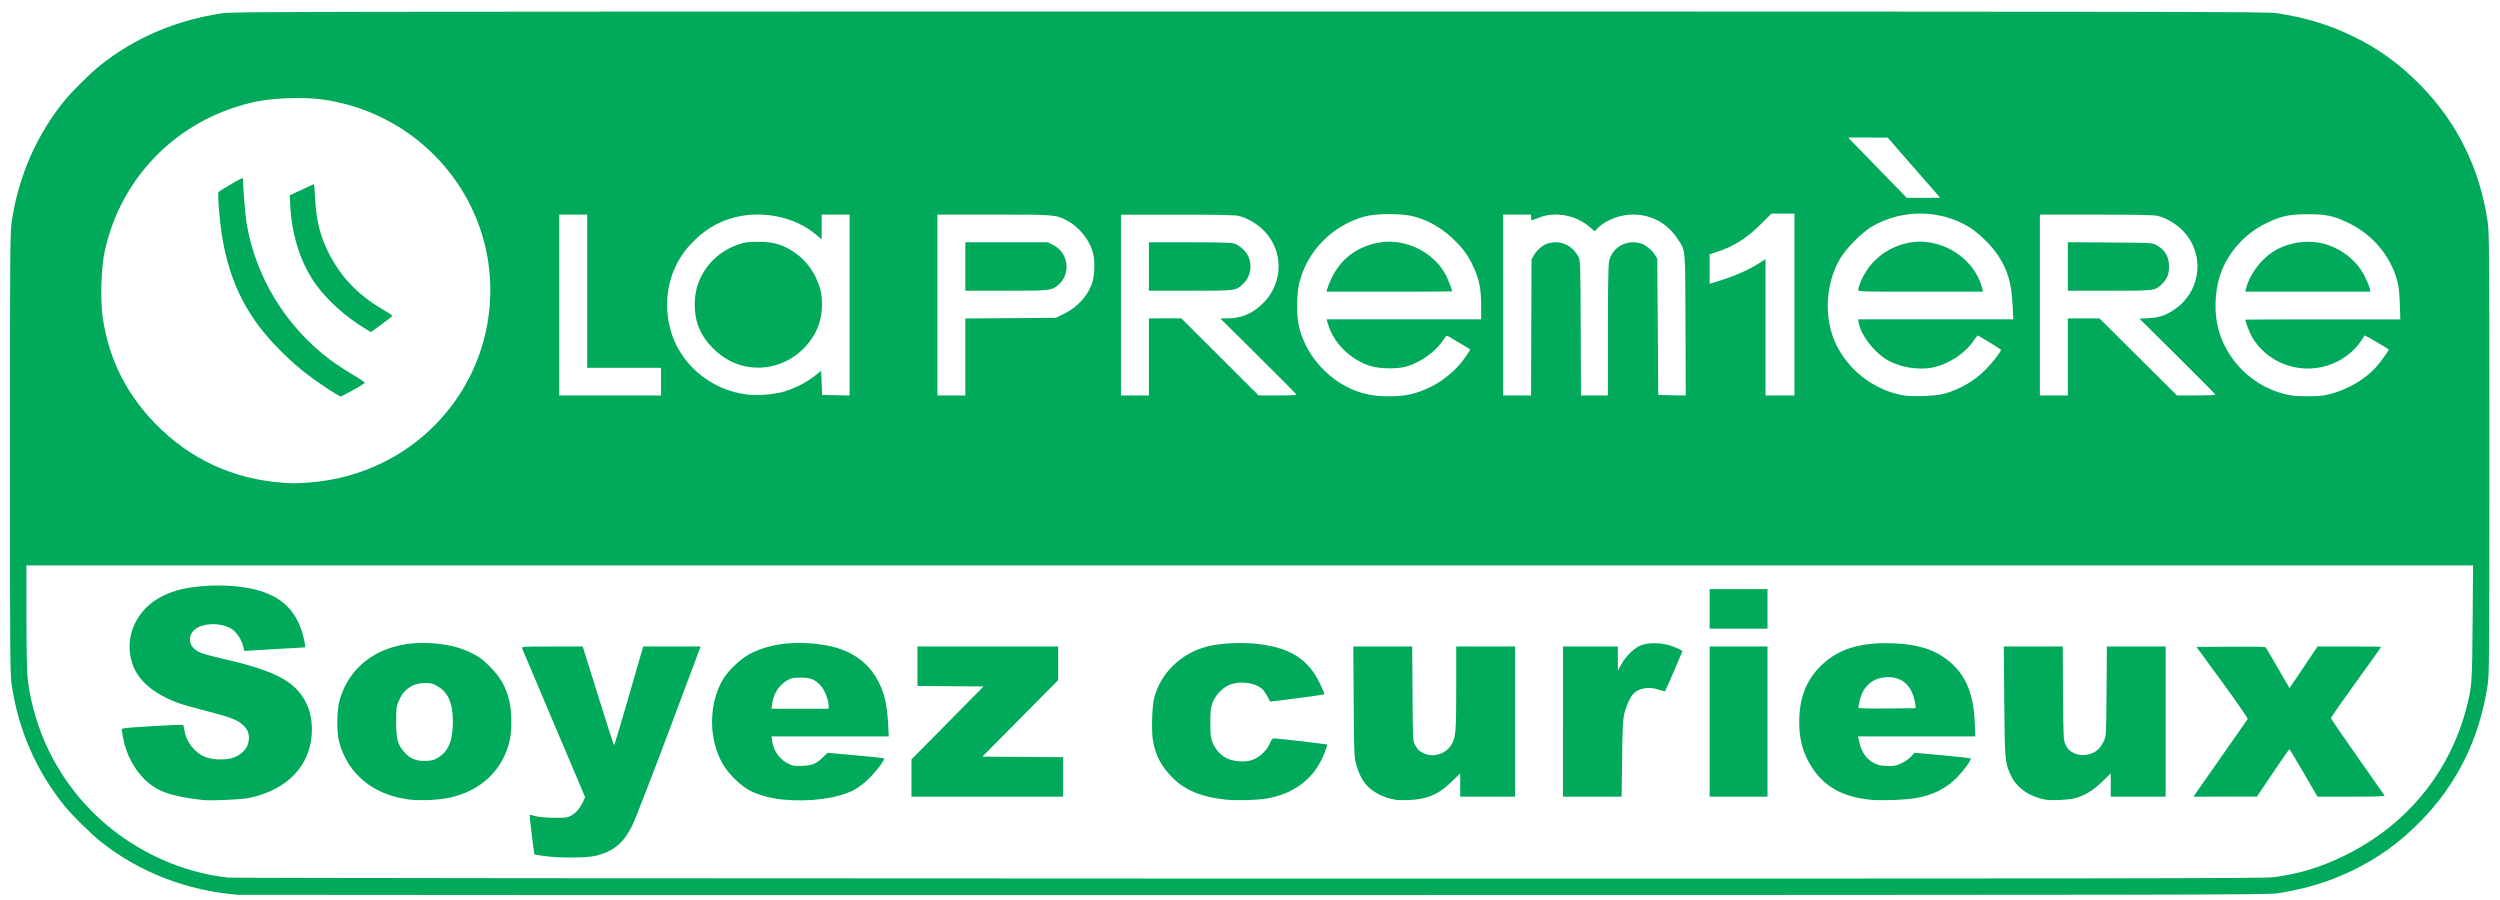
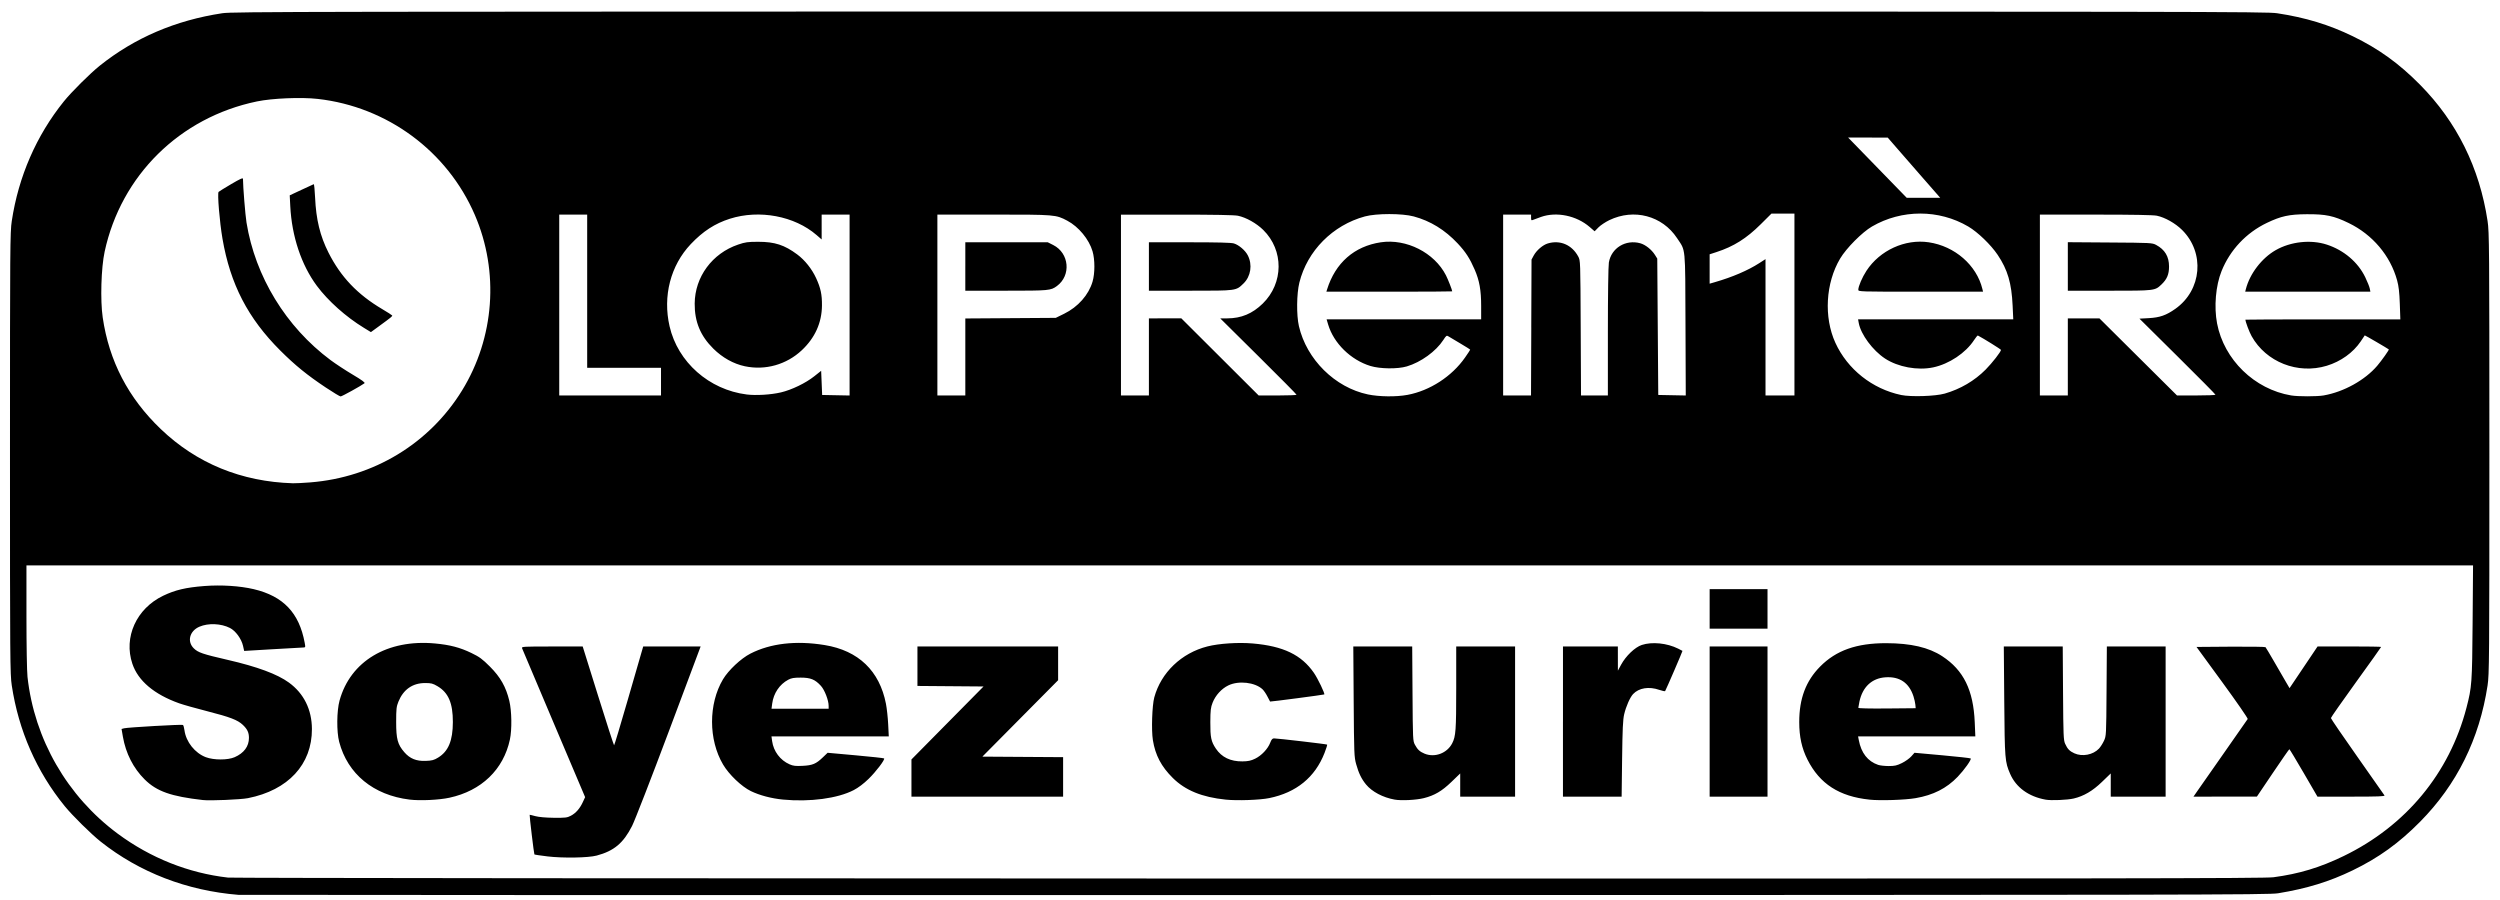
<svg xmlns="http://www.w3.org/2000/svg" width="541.907" height="194.945" id="svg2" version="1.1">
  <defs id="defs4" />
  <g id="layer1" transform="translate(-103.7857,-170.2908)">
-     <path d="m 155.477,364.261 c -11.186,-0.906 -21.431,-4.86 -29.846,-11.519 -2.088,-1.652 -6.147,-5.657 -7.828,-7.724 -6.086,-7.481 -9.994,-16.391 -11.465,-26.136 -0.365,-2.413 -0.388,-5.502 -0.388,-50.339 0,-44.837 0.024,-47.926 0.388,-50.339 1.452,-9.623 5.327,-18.529 11.278,-25.919 1.657,-2.058 5.701,-6.081 7.796,-7.756 7.555,-6.039 16.417,-9.834 26.55,-11.369 2.289,-0.346 15.44,-0.369 222.707,-0.369 207.267,0 220.418,0.023 222.707,0.369 6.148,0.931 11.222,2.472 16.383,4.975 5.651,2.741 10.036,5.902 14.616,10.538 7.967,8.064 12.885,17.993 14.625,29.531 0.365,2.413 0.388,5.502 0.388,50.339 0,44.989 -0.024,47.918 -0.391,50.339 -1.763,11.592 -6.651,21.462 -14.622,29.53 -4.58,4.636 -8.965,7.798 -14.616,10.538 -5.044,2.446 -9.898,3.939 -16.155,4.968 -2.092,0.345 -15.657,0.369 -221.746,0.39 -120.734,0.019 -219.906,-0.01 -220.382,-0.05 z m 441.089,-3.811 c 5.579,-0.742 10.099,-2.107 15.247,-4.604 13.473,-6.534 22.917,-17.942 26.611,-32.144 1.171,-4.504 1.231,-5.328 1.332,-18.476 l 0.095,-12.371 -265.166,0 -265.166,0 0,11.04 c 0,6.283 0.098,11.937 0.228,13.12 1.48,13.502 8.601,25.875 19.561,33.991 7.104,5.26 15.347,8.541 23.898,9.513 0.894,0.102 100.178,0.195 221.355,0.208 187.974,0.023 220.062,-0.023 222.004,-0.279 z m -374.143,-4.529 c -1.481,-0.175 -2.741,-0.366 -2.8,-0.423 -0.097,-0.097 -1.103,-8.507 -1.027,-8.59 0.024,-0.023 0.568,0.111 1.223,0.29 0.741,0.202 2.249,0.337 4.001,0.358 2.521,0.023 2.904,-0.019 3.704,-0.44 1.094,-0.579 1.938,-1.542 2.596,-2.958 l 0.499,-1.074 -6.765,-15.955 c -3.721,-8.775 -6.829,-16.124 -6.907,-16.33 -0.133,-0.352 0.265,-0.374 6.502,-0.373 l 6.644,9.8e-4 3.345,10.71 c 1.84,5.89 3.397,10.708 3.46,10.707 0.067,-0.001 1.376,-4.363 2.917,-9.693 1.541,-5.33 2.935,-10.149 3.098,-10.708 l 0.296,-1.017 6.223,0 6.223,0 -6.884,18.368 c -3.786,10.103 -7.374,19.339 -7.973,20.525 -1.877,3.718 -3.922,5.43 -7.678,6.429 -1.838,0.49 -7.288,0.579 -10.696,0.177 z m -74.624,-12.206 c -6.948,-0.789 -10.042,-1.882 -12.659,-4.476 -2.448,-2.426 -4.091,-5.651 -4.717,-9.261 l -0.289,-1.671 0.56,-0.15 c 0.764,-0.204 12.508,-0.874 12.747,-0.727 0.105,0.066 0.254,0.59 0.332,1.167 0.336,2.508 2.274,4.942 4.643,5.831 1.722,0.646 4.741,0.644 6.225,-0.004 2.028,-0.887 3.107,-2.343 3.107,-4.191 0,-1.155 -0.344,-1.885 -1.333,-2.823 -1.11,-1.053 -2.774,-1.691 -7.676,-2.943 -2.479,-0.634 -5.238,-1.412 -6.13,-1.731 -5.411,-1.933 -8.89,-4.875 -10.131,-8.565 -1.935,-5.754 0.872,-11.958 6.671,-14.743 2.61,-1.253 4.909,-1.796 8.933,-2.109 3.69,-0.286 7.706,-0.023 10.708,0.681 6.414,1.522 9.844,5.131 11.042,11.619 0.185,1.001 0.178,1.018 -0.379,1.03 -0.312,0.01 -3.306,0.177 -6.654,0.376 l -6.087,0.363 -0.249,-1.105 c -0.344,-1.52 -1.606,-3.248 -2.829,-3.871 -1.932,-0.984 -4.688,-1.1 -6.614,-0.278 -2.144,0.915 -2.741,3.215 -1.22,4.699 0.929,0.907 1.92,1.244 7.299,2.485 6.483,1.496 10.778,3.086 13.316,4.931 3.233,2.351 4.964,5.844 4.984,10.059 0.033,7.669 -5.146,13.27 -13.872,14.994 -1.558,0.307 -8.173,0.588 -9.726,0.411 z m 44.769,-0.102 c -7.837,-0.961 -13.432,-5.55 -15.262,-12.521 -0.578,-2.202 -0.536,-6.699 0.083,-8.953 2.344,-8.525 10.364,-13.322 20.682,-12.371 3.238,0.298 5.429,0.873 7.905,2.072 1.748,0.846 2.346,1.286 4.009,2.947 2.272,2.27 3.472,4.388 4.201,7.415 0.529,2.2 0.59,6.23 0.127,8.394 -1.394,6.514 -6.176,11.114 -13.112,12.613 -2.278,0.492 -6.354,0.683 -8.634,0.403 z m 6.181,-9.1 c 2.231,-1.36 3.193,-3.675 3.201,-7.705 0.01,-4.097 -0.964,-6.373 -3.317,-7.764 -1.034,-0.612 -1.368,-0.697 -2.703,-0.695 -2.722,0.003 -4.716,1.4 -5.788,4.051 -0.424,1.051 -0.483,1.583 -0.483,4.408 0,3.678 0.318,4.853 1.763,6.526 1.208,1.397 2.603,1.968 4.623,1.891 1.382,-0.05 1.806,-0.164 2.703,-0.711 z m 74.753,9.095 c -2.501,-0.24 -5.064,-0.916 -6.957,-1.837 -2.021,-0.983 -4.736,-3.577 -6.021,-5.752 -3.181,-5.385 -3.189,-13.133 -0.024,-18.47 1.17,-1.97 3.891,-4.526 5.932,-5.571 4.372,-2.24 9.901,-2.877 16.126,-1.859 7.302,1.194 11.882,5.587 13.269,12.726 0.195,1.002 0.413,3.002 0.483,4.445 l 0.13,2.624 -12.714,0 -12.714,0 0.14,1.018 c 0.305,2.219 1.753,4.148 3.78,5.036 0.788,0.345 1.302,0.406 2.823,0.329 2.166,-0.108 2.919,-0.423 4.4,-1.845 l 1.027,-0.986 6.058,0.546 c 3.332,0.3 6.114,0.602 6.184,0.671 0.246,0.244 -1.735,2.859 -3.37,4.449 -1.063,1.034 -2.217,1.905 -3.213,2.423 -3.471,1.807 -9.494,2.612 -15.343,2.053 z m 9.901,-20.312 c 0,-1.209 -0.865,-3.448 -1.674,-4.336 -1.27,-1.392 -2.237,-1.787 -4.381,-1.787 -1.47,0 -2.012,0.092 -2.703,0.461 -1.882,1.003 -3.176,2.924 -3.474,5.157 l -0.15,1.125 6.192,0 6.192,0 0,-0.62 z m 86.077,20.325 c -5.143,-0.527 -8.76,-2.007 -11.472,-4.694 -2.495,-2.472 -3.789,-4.926 -4.32,-8.195 -0.349,-2.146 -0.171,-7.53 0.305,-9.28 1.466,-5.377 5.891,-9.615 11.528,-11.043 2.522,-0.64 6.671,-0.909 9.814,-0.639 6.617,0.569 10.562,2.466 13.259,6.376 0.853,1.237 2.425,4.508 2.245,4.673 -0.087,0.082 -11.694,1.605 -11.747,1.543 -0.024,-0.023 -0.291,-0.535 -0.591,-1.124 -0.3,-0.589 -0.776,-1.283 -1.056,-1.543 -1.645,-1.519 -5.171,-1.916 -7.404,-0.834 -1.475,0.715 -2.774,2.14 -3.406,3.737 -0.41,1.035 -0.481,1.643 -0.494,4.209 -0.019,3.331 0.166,4.208 1.196,5.749 1.259,1.883 3.176,2.805 5.767,2.776 1.239,-0.019 1.821,-0.139 2.75,-0.588 1.379,-0.668 2.751,-2.12 3.266,-3.456 0.273,-0.709 0.48,-0.946 0.822,-0.944 0.821,0.004 11.413,1.245 11.517,1.348 0.058,0.058 -0.198,0.873 -0.566,1.816 -2.053,5.272 -6.103,8.578 -11.981,9.781 -2.038,0.417 -6.929,0.589 -9.435,0.331 z m 36.625,-0.004 c -2.552,-0.455 -4.929,-1.71 -6.218,-3.284 -0.987,-1.206 -1.584,-2.435 -2.13,-4.385 -0.438,-1.566 -0.463,-2.205 -0.543,-13.585 l -0.083,-11.942 6.384,0 6.385,0 0.067,10.228 c 0.067,9.984 0.075,10.249 0.529,11.085 0.569,1.052 1.046,1.493 2.078,1.92 2.214,0.916 4.882,-0.082 5.994,-2.241 0.778,-1.51 0.872,-2.808 0.872,-12.006 l 0,-8.986 6.38,0 6.38,0 0,16.28 0,16.28 -5.948,0 -5.948,0 2.4e-4,-2.517 10e-5,-2.517 -1.912,1.844 c -2.054,1.981 -3.652,2.92 -5.968,3.505 -1.634,0.413 -4.877,0.579 -6.32,0.321 z m 102.919,0.004 c -6.559,-0.683 -10.789,-3.413 -13.444,-8.675 -1.235,-2.448 -1.788,-4.966 -1.788,-8.14 0,-5.092 1.433,-8.896 4.528,-12.028 3.473,-3.515 7.894,-5.079 14.333,-5.07 5.333,0.01 9.211,0.911 12.141,2.829 4.623,3.026 6.747,7.347 7.042,14.322 l 0.129,3.053 -12.708,0 -12.708,0 0.152,0.804 c 0.529,2.796 1.941,4.602 4.2,5.372 0.404,0.138 1.435,0.252 2.29,0.252 1.301,0 1.771,-0.107 2.874,-0.653 0.726,-0.358 1.632,-1.006 2.015,-1.438 l 0.696,-0.785 6.019,0.544 c 3.311,0.299 6.084,0.607 6.162,0.686 0.223,0.221 -1.371,2.467 -2.825,3.982 -2.398,2.498 -5.287,3.963 -9.12,4.625 -2.29,0.396 -7.639,0.569 -9.991,0.324 z m 9.944,-20.564 c -0.033,-0.412 -0.221,-1.232 -0.411,-1.821 -0.957,-2.955 -3.013,-4.347 -6.097,-4.129 -2.931,0.207 -4.937,2.088 -5.618,5.264 -0.133,0.624 -0.243,1.228 -0.243,1.342 0,0.13 2.323,0.185 6.218,0.15 l 6.218,-0.058 -0.067,-0.75 z m 28.238,20.571 c -3.693,-0.667 -6.422,-2.651 -7.698,-5.599 -1.129,-2.607 -1.171,-3.136 -1.275,-15.775 l -0.097,-11.835 6.387,0 6.387,0 0.067,10.121 c 0.058,9.176 0.102,10.201 0.453,10.97 0.519,1.14 0.963,1.6 1.992,2.068 1.728,0.785 4.055,0.343 5.341,-1.016 0.321,-0.34 0.807,-1.098 1.081,-1.687 0.493,-1.061 0.499,-1.164 0.562,-10.764 l 0.067,-9.693 6.37,0 6.37,0 0,16.28 0,16.28 -5.948,0 -5.948,0 1.4e-4,-2.517 9e-5,-2.517 -1.923,1.855 c -2.007,1.936 -3.928,3.063 -6.092,3.574 -1.39,0.329 -4.877,0.473 -6.094,0.254 z m -245.851,-4.684 0,-4.034 7.812,-7.908 7.812,-7.908 -7.163,-0.058 -7.163,-0.058 0,-4.281 0,-4.281 15.247,0 15.247,0 0,3.66 0,3.66 -8.21,8.282 -8.209,8.282 8.75,0.058 8.75,0.058 0,4.282 0,4.282 -16.437,0 -16.437,0 0,-4.034 z m 141.226,-12.246 0,-16.28 5.948,0 5.947,0 0.004,2.624 0.004,2.624 0.693,-1.285 c 1.025,-1.901 3.013,-3.8 4.486,-4.287 2.227,-0.736 5.471,-0.407 7.888,0.799 0.479,0.24 0.899,0.459 0.932,0.486 0.05,0.05 -3.522,8.333 -3.758,8.712 -0.05,0.082 -0.623,-0.042 -1.273,-0.265 -2.228,-0.775 -4.412,-0.425 -5.668,0.907 -0.668,0.71 -1.535,2.673 -1.94,4.393 -0.271,1.154 -0.365,3.202 -0.446,9.658 l -0.103,8.194 -6.359,0 -6.359,0 0,-16.28 z m 31.792,0 0,-16.28 6.272,0 6.272,0 0,16.28 0,16.28 -6.272,0 -6.272,0 0,-16.28 z m 105.575,15.262 c 0.387,-0.56 3,-4.295 5.808,-8.301 2.808,-4.006 5.169,-7.389 5.247,-7.517 0.075,-0.129 -2.387,-3.695 -5.477,-7.926 l -5.618,-7.692 7.397,-0.058 c 4.068,-0.023 7.469,0.019 7.557,0.107 0.087,0.09 0.91,1.465 1.827,3.055 0.917,1.59 2.054,3.552 2.526,4.36 l 0.859,1.468 3.039,-4.521 3.039,-4.521 6.887,0 c 3.788,0 6.887,0.05 6.887,0.107 0,0.058 -2.449,3.496 -5.443,7.637 -2.994,4.142 -5.443,7.644 -5.443,7.782 0,0.139 2.576,3.907 5.725,8.375 3.149,4.468 5.798,8.243 5.888,8.391 0.129,0.212 -1.363,0.268 -7.182,0.268 l -7.346,0 -2.987,-5.141 c -1.643,-2.828 -3.039,-5.141 -3.102,-5.14 -0.067,3.3e-4 -1.672,2.31 -3.575,5.132 l -3.46,5.132 -6.877,0.01 -6.877,0.01 0.702,-1.017 z m -105.575,-39.682 0,-4.284 6.272,0 6.272,0 0,4.284 0,4.284 -6.272,0 -6.272,0 0,-4.284 z M 171.071,274.853 c 13.696,-1.09 25.786,-8.416 32.865,-19.914 7.046,-11.445 8.09,-25.739 2.778,-38.056 -5.963,-13.827 -18.979,-23.444 -34.04,-25.15 -3.591,-0.407 -9.854,-0.147 -13.196,0.546 -16.715,3.469 -29.441,16.022 -33.011,32.564 -0.756,3.505 -0.962,10.518 -0.419,14.245 1.381,9.468 5.539,17.464 12.585,24.206 7.772,7.436 17.479,11.417 28.652,11.752 0.548,0.019 2.251,-0.074 3.785,-0.191 z m 3.361,-20.543 c -4.098,-2.735 -6.66,-4.816 -9.876,-8.023 -7.034,-7.013 -10.85,-14.393 -12.547,-24.264 -0.622,-3.616 -1.136,-9.842 -0.839,-10.137 0.113,-0.111 1.346,-0.874 2.742,-1.695 1.933,-1.137 2.538,-1.407 2.54,-1.132 0.01,1.737 0.502,7.837 0.765,9.463 1.889,11.709 8.558,22.629 18.212,29.817 1.1,0.819 3.267,2.241 4.816,3.159 2.028,1.203 2.738,1.727 2.541,1.874 -0.776,0.581 -4.889,2.852 -5.164,2.852 -0.175,0 -1.61,-0.862 -3.188,-1.915 z m 8.217,-12.969 c -3.894,-2.378 -7.746,-5.819 -10.183,-9.097 -3.352,-4.509 -5.426,-10.716 -5.758,-17.235 l -0.121,-2.376 2.519,-1.178 c 1.386,-0.648 2.593,-1.205 2.684,-1.238 0.091,-0.033 0.224,1.268 0.296,2.892 0.212,4.768 1.081,8.335 2.908,11.949 2.669,5.278 6.275,9.064 11.671,12.253 1.111,0.657 2.066,1.267 2.121,1.355 0.103,0.165 -0.118,0.345 -2.951,2.411 l -1.65,1.203 -1.537,-0.938 z m 226.222,14.546 c 4.86,-0.908 9.618,-3.995 12.481,-8.097 0.612,-0.878 1.114,-1.641 1.114,-1.696 0,-0.058 -0.949,-0.657 -2.109,-1.34 -1.16,-0.682 -2.315,-1.372 -2.568,-1.533 -0.429,-0.274 -0.505,-0.222 -1.15,0.773 -1.587,2.45 -4.859,4.817 -7.907,5.721 -2.003,0.594 -5.798,0.549 -7.894,-0.095 -4.261,-1.307 -7.96,-4.934 -9.159,-8.981 l -0.333,-1.124 16.749,0 16.75,0 0,-2.901 c 0,-3.414 -0.37,-5.492 -1.403,-7.878 -1.054,-2.435 -1.973,-3.851 -3.675,-5.666 -2.772,-2.954 -5.918,-4.89 -9.532,-5.864 -2.516,-0.678 -8.094,-0.68 -10.586,-0.003 -6.987,1.896 -12.5,7.461 -14.209,14.342 -0.597,2.405 -0.647,7.057 -0.101,9.432 1.662,7.225 7.825,13.322 14.973,14.813 2.435,0.508 6.129,0.55 8.558,0.096 z m -17.427,-22.85 c 1.798,-5.766 5.896,-9.364 11.648,-10.226 5.539,-0.83 11.608,2.245 14.121,7.156 0.455,0.89 1.36,3.204 1.36,3.479 0,0.042 -6.138,0.074 -13.64,0.074 l -13.64,0 0.151,-0.482 z m 133.86,22.578 c 3.417,-0.981 6.492,-2.784 8.901,-5.217 1.425,-1.439 3.318,-3.871 3.318,-4.263 0,-0.123 -3.805,-2.491 -5.006,-3.117 -0.075,-0.042 -0.449,0.403 -0.825,0.985 -1.808,2.791 -5.407,5.193 -8.875,5.924 -3.375,0.711 -7.613,-0.074 -10.428,-1.919 -2.666,-1.752 -5.24,-5.229 -5.693,-7.689 l -0.148,-0.804 16.819,0 16.819,0 -0.137,-2.957 c -0.226,-4.903 -1.076,-7.797 -3.239,-11.017 -1.477,-2.199 -4.316,-4.936 -6.378,-6.149 -6.365,-3.746 -14.435,-3.746 -20.871,-0.002 -2.134,1.241 -5.56,4.692 -6.904,6.952 -3.149,5.295 -3.566,12.715 -1.027,18.262 2.626,5.737 7.996,9.994 14.264,11.311 2.087,0.438 7.427,0.267 9.408,-0.303 z m -18.708,-22.516 c 0,-0.729 0.846,-2.697 1.765,-4.106 2.897,-4.439 8.369,-6.946 13.499,-6.184 5.653,0.839 10.376,4.949 11.634,10.122 l 0.143,0.589 -13.521,0 c -13.291,0 -13.521,-0.01 -13.521,-0.42 z m 100.906,22.901 c 4.33,-0.76 8.925,-3.312 11.587,-6.436 0.952,-1.117 2.602,-3.446 2.504,-3.533 -0.211,-0.187 -5.19,-3.092 -5.215,-3.044 -0.019,0.033 -0.409,0.621 -0.87,1.301 -1.656,2.448 -4.328,4.365 -7.372,5.288 -6.281,1.906 -13.146,-0.8 -16.284,-6.419 -0.512,-0.917 -1.342,-3.127 -1.342,-3.573 0,-0.033 7.555,-0.066 16.79,-0.066 l 16.79,0 -0.115,-3.374 c -0.087,-2.516 -0.236,-3.809 -0.586,-5.088 -1.471,-5.355 -5.32,-9.909 -10.494,-12.419 -3.243,-1.573 -4.979,-1.938 -9.083,-1.911 -3.823,0.023 -5.581,0.407 -8.651,1.878 -4.48,2.146 -7.975,5.86 -9.82,10.435 -1.274,3.16 -1.668,7.749 -0.976,11.366 1.503,7.85 8.115,14.275 16.057,15.602 1.514,0.253 5.623,0.25 7.08,-0.004 z m -16.901,-23.025 c 0.846,-3.338 3.438,-6.728 6.471,-8.461 3.246,-1.855 7.606,-2.331 11.064,-1.207 3.704,1.204 6.764,3.798 8.345,7.075 0.463,0.96 0.904,2.058 0.98,2.441 l 0.137,0.696 -13.568,0 -13.568,0 0.137,-0.545 z m -343.533,20.037 0,-2.999 -8.002,0 -8.002,0 0,-16.601 0,-16.601 -3.028,0 -3.028,0 0,19.6 0,19.6 11.03,0 11.03,0 0,-2.999 z m 25.971,2.342 c 2.353,-0.554 5.389,-2.021 7.26,-3.508 l 1.482,-1.177 0.108,2.618 0.108,2.618 2.974,0.058 2.974,0.058 0,-19.606 0,-19.606 -3.028,0 -3.028,0 0,2.694 0,2.694 -1.099,-0.953 c -4.769,-4.132 -12.414,-5.571 -18.798,-3.538 -3.236,1.03 -5.838,2.719 -8.471,5.498 -4.385,4.628 -6.1,11.274 -4.597,17.817 1.783,7.764 8.566,13.758 16.724,14.779 2.009,0.252 5.252,0.058 7.392,-0.449 z m -7.804,-5.674 c -2.468,-0.525 -4.848,-1.857 -6.833,-3.823 -2.797,-2.771 -4.063,-5.836 -4.034,-9.767 0.043,-5.782 3.793,-10.873 9.42,-12.785 1.557,-0.529 2.087,-0.602 4.367,-0.602 3.573,-2.3e-4 5.677,0.684 8.452,2.75 1.646,1.226 3.159,3.124 4.079,5.12 0.99,2.148 1.294,3.572 1.27,5.945 -0.033,3.735 -1.509,7 -4.36,9.683 -3.323,3.126 -7.926,4.422 -12.36,3.479 z m 47.796,-2.013 0,-8.344 9.803,-0.066 9.803,-0.066 1.828,-0.898 c 3,-1.473 5.306,-4.083 6.145,-6.956 0.528,-1.808 0.528,-4.763 0,-6.57 -0.759,-2.599 -3.025,-5.341 -5.488,-6.642 -2.481,-1.31 -2.59,-1.319 -15.973,-1.319 l -12.174,0 0,19.6 0,19.6 3.028,0 3.028,0 0,-8.344 z m 0,-19.61 0,-5.248 8.936,0 8.936,0 1.173,0.589 c 3.495,1.756 3.933,6.596 0.805,8.896 -1.328,0.977 -1.7,1.011 -11.017,1.011 l -8.835,0 0,-5.248 z m 39.794,19.6 0,-8.354 3.514,-0.004 3.514,-0.004 8.383,8.36 8.383,8.36 4.107,0 c 2.259,0 4.107,-0.074 4.107,-0.159 0,-0.087 -3.722,-3.847 -8.271,-8.354 l -8.271,-8.195 1.513,-0.004 c 3.037,-0.01 5.454,-1.018 7.697,-3.208 4.543,-4.436 4.59,-11.558 0.105,-15.966 -1.475,-1.45 -3.723,-2.709 -5.489,-3.075 -0.761,-0.158 -5.215,-0.237 -13.247,-0.237 l -12.101,0 0,19.6 0,19.6 3.028,0 3.028,0 0,-8.354 z m 0,-19.6 0,-5.248 8.788,0 c 6.044,0 9.05,0.074 9.626,0.248 1.083,0.321 2.463,1.498 3.017,2.574 1.051,2.041 0.667,4.563 -0.929,6.111 -1.642,1.591 -1.433,1.563 -11.519,1.563 l -8.982,0 0,-5.248 z m 82.881,13.227 0.058,-14.727 0.478,-0.887 c 0.607,-1.122 1.974,-2.291 3.059,-2.613 2.669,-0.792 5.217,0.303 6.581,2.829 0.478,0.886 0.478,0.887 0.541,15.505 l 0.067,14.62 2.911,0 2.911,0 0.002,-13.763 c 0,-7.982 0.09,-14.303 0.213,-15.048 0.519,-3.143 3.639,-5.058 6.809,-4.179 1.114,0.309 2.462,1.378 3.18,2.522 l 0.502,0.799 0.108,14.78 0.108,14.78 2.981,0.058 2.981,0.058 -0.058,-15.376 c -0.067,-17.342 0.075,-15.847 -1.837,-18.743 -3.204,-4.845 -9.327,-6.466 -14.678,-3.888 -0.842,0.406 -1.903,1.115 -2.357,1.575 l -0.825,0.838 -1.074,-0.93 c -2.849,-2.468 -7.181,-3.365 -10.54,-2.182 -0.773,0.272 -1.576,0.57 -1.784,0.66 -0.315,0.137 -0.378,0.05 -0.378,-0.5 l 0,-0.666 -3.028,0 -3.028,0 0,19.6 0,19.6 3.022,0 3.022,0 0.058,-14.727 z m 57.048,-4.98 0,-19.707 -2.494,0 -2.494,0 -2.318,2.304 c -3.104,3.085 -5.867,4.82 -9.617,6.039 l -1.46,0.474 0,3.184 0,3.184 1.136,-0.329 c 3.798,-1.098 7.161,-2.539 9.624,-4.125 l 1.352,-0.87 0,14.776 0,14.776 3.136,0 3.136,0 0,-19.707 z m 59.259,11.353 0,-8.354 3.426,0 3.426,0 8.407,8.354 8.407,8.354 4.172,0 c 2.294,0 4.171,-0.074 4.171,-0.159 0,-0.088 -3.708,-3.833 -8.241,-8.324 l -8.241,-8.164 2.023,-0.112 c 2.394,-0.132 3.775,-0.616 5.757,-2.017 5.755,-4.068 6.444,-12.161 1.456,-17.105 -1.461,-1.448 -3.715,-2.717 -5.472,-3.082 -0.761,-0.157 -5.215,-0.237 -13.247,-0.237 l -12.101,0 0,19.6 0,19.6 3.028,0 3.028,0 0,-8.354 z m 0,-19.609 0,-5.257 9.138,0.066 c 8.888,0.058 9.161,0.074 10.003,0.524 1.898,1.014 2.8,2.523 2.799,4.679 0,1.706 -0.445,2.759 -1.645,3.898 -1.423,1.351 -1.412,1.35 -11.312,1.35 l -8.982,0 0,-5.257 z m -31.171,-18.895 c -1.929,-2.209 -4.489,-5.146 -5.687,-6.526 l -2.179,-2.51 -4.297,-0.009 -4.296,-0.009 2.551,2.624 c 1.403,1.443 4.261,4.382 6.351,6.531 l 3.8,3.907 3.633,0.002 3.633,0.002 -3.508,-4.016 z" id="path4531" style="fill:#00aa5a;fill-opacity:1" />
+     <path d="m 155.477,364.261 c -11.186,-0.906 -21.431,-4.86 -29.846,-11.519 -2.088,-1.652 -6.147,-5.657 -7.828,-7.724 -6.086,-7.481 -9.994,-16.391 -11.465,-26.136 -0.365,-2.413 -0.388,-5.502 -0.388,-50.339 0,-44.837 0.024,-47.926 0.388,-50.339 1.452,-9.623 5.327,-18.529 11.278,-25.919 1.657,-2.058 5.701,-6.081 7.796,-7.756 7.555,-6.039 16.417,-9.834 26.55,-11.369 2.289,-0.346 15.44,-0.369 222.707,-0.369 207.267,0 220.418,0.023 222.707,0.369 6.148,0.931 11.222,2.472 16.383,4.975 5.651,2.741 10.036,5.902 14.616,10.538 7.967,8.064 12.885,17.993 14.625,29.531 0.365,2.413 0.388,5.502 0.388,50.339 0,44.989 -0.024,47.918 -0.391,50.339 -1.763,11.592 -6.651,21.462 -14.622,29.53 -4.58,4.636 -8.965,7.798 -14.616,10.538 -5.044,2.446 -9.898,3.939 -16.155,4.968 -2.092,0.345 -15.657,0.369 -221.746,0.39 -120.734,0.019 -219.906,-0.01 -220.382,-0.05 z m 441.089,-3.811 c 5.579,-0.742 10.099,-2.107 15.247,-4.604 13.473,-6.534 22.917,-17.942 26.611,-32.144 1.171,-4.504 1.231,-5.328 1.332,-18.476 l 0.095,-12.371 -265.166,0 -265.166,0 0,11.04 c 0,6.283 0.098,11.937 0.228,13.12 1.48,13.502 8.601,25.875 19.561,33.991 7.104,5.26 15.347,8.541 23.898,9.513 0.894,0.102 100.178,0.195 221.355,0.208 187.974,0.023 220.062,-0.023 222.004,-0.279 z m -374.143,-4.529 c -1.481,-0.175 -2.741,-0.366 -2.8,-0.423 -0.097,-0.097 -1.103,-8.507 -1.027,-8.59 0.024,-0.023 0.568,0.111 1.223,0.29 0.741,0.202 2.249,0.337 4.001,0.358 2.521,0.023 2.904,-0.019 3.704,-0.44 1.094,-0.579 1.938,-1.542 2.596,-2.958 l 0.499,-1.074 -6.765,-15.955 c -3.721,-8.775 -6.829,-16.124 -6.907,-16.33 -0.133,-0.352 0.265,-0.374 6.502,-0.373 l 6.644,9.8e-4 3.345,10.71 c 1.84,5.89 3.397,10.708 3.46,10.707 0.067,-0.001 1.376,-4.363 2.917,-9.693 1.541,-5.33 2.935,-10.149 3.098,-10.708 l 0.296,-1.017 6.223,0 6.223,0 -6.884,18.368 c -3.786,10.103 -7.374,19.339 -7.973,20.525 -1.877,3.718 -3.922,5.43 -7.678,6.429 -1.838,0.49 -7.288,0.579 -10.696,0.177 z m -74.624,-12.206 c -6.948,-0.789 -10.042,-1.882 -12.659,-4.476 -2.448,-2.426 -4.091,-5.651 -4.717,-9.261 l -0.289,-1.671 0.56,-0.15 c 0.764,-0.204 12.508,-0.874 12.747,-0.727 0.105,0.066 0.254,0.59 0.332,1.167 0.336,2.508 2.274,4.942 4.643,5.831 1.722,0.646 4.741,0.644 6.225,-0.004 2.028,-0.887 3.107,-2.343 3.107,-4.191 0,-1.155 -0.344,-1.885 -1.333,-2.823 -1.11,-1.053 -2.774,-1.691 -7.676,-2.943 -2.479,-0.634 -5.238,-1.412 -6.13,-1.731 -5.411,-1.933 -8.89,-4.875 -10.131,-8.565 -1.935,-5.754 0.872,-11.958 6.671,-14.743 2.61,-1.253 4.909,-1.796 8.933,-2.109 3.69,-0.286 7.706,-0.023 10.708,0.681 6.414,1.522 9.844,5.131 11.042,11.619 0.185,1.001 0.178,1.018 -0.379,1.03 -0.312,0.01 -3.306,0.177 -6.654,0.376 l -6.087,0.363 -0.249,-1.105 c -0.344,-1.52 -1.606,-3.248 -2.829,-3.871 -1.932,-0.984 -4.688,-1.1 -6.614,-0.278 -2.144,0.915 -2.741,3.215 -1.22,4.699 0.929,0.907 1.92,1.244 7.299,2.485 6.483,1.496 10.778,3.086 13.316,4.931 3.233,2.351 4.964,5.844 4.984,10.059 0.033,7.669 -5.146,13.27 -13.872,14.994 -1.558,0.307 -8.173,0.588 -9.726,0.411 z m 44.769,-0.102 c -7.837,-0.961 -13.432,-5.55 -15.262,-12.521 -0.578,-2.202 -0.536,-6.699 0.083,-8.953 2.344,-8.525 10.364,-13.322 20.682,-12.371 3.238,0.298 5.429,0.873 7.905,2.072 1.748,0.846 2.346,1.286 4.009,2.947 2.272,2.27 3.472,4.388 4.201,7.415 0.529,2.2 0.59,6.23 0.127,8.394 -1.394,6.514 -6.176,11.114 -13.112,12.613 -2.278,0.492 -6.354,0.683 -8.634,0.403 z m 6.181,-9.1 c 2.231,-1.36 3.193,-3.675 3.201,-7.705 0.01,-4.097 -0.964,-6.373 -3.317,-7.764 -1.034,-0.612 -1.368,-0.697 -2.703,-0.695 -2.722,0.003 -4.716,1.4 -5.788,4.051 -0.424,1.051 -0.483,1.583 -0.483,4.408 0,3.678 0.318,4.853 1.763,6.526 1.208,1.397 2.603,1.968 4.623,1.891 1.382,-0.05 1.806,-0.164 2.703,-0.711 z m 74.753,9.095 c -2.501,-0.24 -5.064,-0.916 -6.957,-1.837 -2.021,-0.983 -4.736,-3.577 -6.021,-5.752 -3.181,-5.385 -3.189,-13.133 -0.024,-18.47 1.17,-1.97 3.891,-4.526 5.932,-5.571 4.372,-2.24 9.901,-2.877 16.126,-1.859 7.302,1.194 11.882,5.587 13.269,12.726 0.195,1.002 0.413,3.002 0.483,4.445 l 0.13,2.624 -12.714,0 -12.714,0 0.14,1.018 c 0.305,2.219 1.753,4.148 3.78,5.036 0.788,0.345 1.302,0.406 2.823,0.329 2.166,-0.108 2.919,-0.423 4.4,-1.845 l 1.027,-0.986 6.058,0.546 c 3.332,0.3 6.114,0.602 6.184,0.671 0.246,0.244 -1.735,2.859 -3.37,4.449 -1.063,1.034 -2.217,1.905 -3.213,2.423 -3.471,1.807 -9.494,2.612 -15.343,2.053 z m 9.901,-20.312 c 0,-1.209 -0.865,-3.448 -1.674,-4.336 -1.27,-1.392 -2.237,-1.787 -4.381,-1.787 -1.47,0 -2.012,0.092 -2.703,0.461 -1.882,1.003 -3.176,2.924 -3.474,5.157 l -0.15,1.125 6.192,0 6.192,0 0,-0.62 z m 86.077,20.325 c -5.143,-0.527 -8.76,-2.007 -11.472,-4.694 -2.495,-2.472 -3.789,-4.926 -4.32,-8.195 -0.349,-2.146 -0.171,-7.53 0.305,-9.28 1.466,-5.377 5.891,-9.615 11.528,-11.043 2.522,-0.64 6.671,-0.909 9.814,-0.639 6.617,0.569 10.562,2.466 13.259,6.376 0.853,1.237 2.425,4.508 2.245,4.673 -0.087,0.082 -11.694,1.605 -11.747,1.543 -0.024,-0.023 -0.291,-0.535 -0.591,-1.124 -0.3,-0.589 -0.776,-1.283 -1.056,-1.543 -1.645,-1.519 -5.171,-1.916 -7.404,-0.834 -1.475,0.715 -2.774,2.14 -3.406,3.737 -0.41,1.035 -0.481,1.643 -0.494,4.209 -0.019,3.331 0.166,4.208 1.196,5.749 1.259,1.883 3.176,2.805 5.767,2.776 1.239,-0.019 1.821,-0.139 2.75,-0.588 1.379,-0.668 2.751,-2.12 3.266,-3.456 0.273,-0.709 0.48,-0.946 0.822,-0.944 0.821,0.004 11.413,1.245 11.517,1.348 0.058,0.058 -0.198,0.873 -0.566,1.816 -2.053,5.272 -6.103,8.578 -11.981,9.781 -2.038,0.417 -6.929,0.589 -9.435,0.331 z m 36.625,-0.004 c -2.552,-0.455 -4.929,-1.71 -6.218,-3.284 -0.987,-1.206 -1.584,-2.435 -2.13,-4.385 -0.438,-1.566 -0.463,-2.205 -0.543,-13.585 l -0.083,-11.942 6.384,0 6.385,0 0.067,10.228 c 0.067,9.984 0.075,10.249 0.529,11.085 0.569,1.052 1.046,1.493 2.078,1.92 2.214,0.916 4.882,-0.082 5.994,-2.241 0.778,-1.51 0.872,-2.808 0.872,-12.006 l 0,-8.986 6.38,0 6.38,0 0,16.28 0,16.28 -5.948,0 -5.948,0 2.4e-4,-2.517 10e-5,-2.517 -1.912,1.844 c -2.054,1.981 -3.652,2.92 -5.968,3.505 -1.634,0.413 -4.877,0.579 -6.32,0.321 z m 102.919,0.004 c -6.559,-0.683 -10.789,-3.413 -13.444,-8.675 -1.235,-2.448 -1.788,-4.966 -1.788,-8.14 0,-5.092 1.433,-8.896 4.528,-12.028 3.473,-3.515 7.894,-5.079 14.333,-5.07 5.333,0.01 9.211,0.911 12.141,2.829 4.623,3.026 6.747,7.347 7.042,14.322 l 0.129,3.053 -12.708,0 -12.708,0 0.152,0.804 c 0.529,2.796 1.941,4.602 4.2,5.372 0.404,0.138 1.435,0.252 2.29,0.252 1.301,0 1.771,-0.107 2.874,-0.653 0.726,-0.358 1.632,-1.006 2.015,-1.438 l 0.696,-0.785 6.019,0.544 c 3.311,0.299 6.084,0.607 6.162,0.686 0.223,0.221 -1.371,2.467 -2.825,3.982 -2.398,2.498 -5.287,3.963 -9.12,4.625 -2.29,0.396 -7.639,0.569 -9.991,0.324 z m 9.944,-20.564 c -0.033,-0.412 -0.221,-1.232 -0.411,-1.821 -0.957,-2.955 -3.013,-4.347 -6.097,-4.129 -2.931,0.207 -4.937,2.088 -5.618,5.264 -0.133,0.624 -0.243,1.228 -0.243,1.342 0,0.13 2.323,0.185 6.218,0.15 l 6.218,-0.058 -0.067,-0.75 z m 28.238,20.571 c -3.693,-0.667 -6.422,-2.651 -7.698,-5.599 -1.129,-2.607 -1.171,-3.136 -1.275,-15.775 l -0.097,-11.835 6.387,0 6.387,0 0.067,10.121 c 0.058,9.176 0.102,10.201 0.453,10.97 0.519,1.14 0.963,1.6 1.992,2.068 1.728,0.785 4.055,0.343 5.341,-1.016 0.321,-0.34 0.807,-1.098 1.081,-1.687 0.493,-1.061 0.499,-1.164 0.562,-10.764 l 0.067,-9.693 6.37,0 6.37,0 0,16.28 0,16.28 -5.948,0 -5.948,0 1.4e-4,-2.517 9e-5,-2.517 -1.923,1.855 c -2.007,1.936 -3.928,3.063 -6.092,3.574 -1.39,0.329 -4.877,0.473 -6.094,0.254 z m -245.851,-4.684 0,-4.034 7.812,-7.908 7.812,-7.908 -7.163,-0.058 -7.163,-0.058 0,-4.281 0,-4.281 15.247,0 15.247,0 0,3.66 0,3.66 -8.21,8.282 -8.209,8.282 8.75,0.058 8.75,0.058 0,4.282 0,4.282 -16.437,0 -16.437,0 0,-4.034 z m 141.226,-12.246 0,-16.28 5.948,0 5.947,0 0.004,2.624 0.004,2.624 0.693,-1.285 c 1.025,-1.901 3.013,-3.8 4.486,-4.287 2.227,-0.736 5.471,-0.407 7.888,0.799 0.479,0.24 0.899,0.459 0.932,0.486 0.05,0.05 -3.522,8.333 -3.758,8.712 -0.05,0.082 -0.623,-0.042 -1.273,-0.265 -2.228,-0.775 -4.412,-0.425 -5.668,0.907 -0.668,0.71 -1.535,2.673 -1.94,4.393 -0.271,1.154 -0.365,3.202 -0.446,9.658 l -0.103,8.194 -6.359,0 -6.359,0 0,-16.28 z m 31.792,0 0,-16.28 6.272,0 6.272,0 0,16.28 0,16.28 -6.272,0 -6.272,0 0,-16.28 z m 105.575,15.262 c 0.387,-0.56 3,-4.295 5.808,-8.301 2.808,-4.006 5.169,-7.389 5.247,-7.517 0.075,-0.129 -2.387,-3.695 -5.477,-7.926 l -5.618,-7.692 7.397,-0.058 c 4.068,-0.023 7.469,0.019 7.557,0.107 0.087,0.09 0.91,1.465 1.827,3.055 0.917,1.59 2.054,3.552 2.526,4.36 l 0.859,1.468 3.039,-4.521 3.039,-4.521 6.887,0 c 3.788,0 6.887,0.05 6.887,0.107 0,0.058 -2.449,3.496 -5.443,7.637 -2.994,4.142 -5.443,7.644 -5.443,7.782 0,0.139 2.576,3.907 5.725,8.375 3.149,4.468 5.798,8.243 5.888,8.391 0.129,0.212 -1.363,0.268 -7.182,0.268 l -7.346,0 -2.987,-5.141 c -1.643,-2.828 -3.039,-5.141 -3.102,-5.14 -0.067,3.3e-4 -1.672,2.31 -3.575,5.132 l -3.46,5.132 -6.877,0.01 -6.877,0.01 0.702,-1.017 z m -105.575,-39.682 0,-4.284 6.272,0 6.272,0 0,4.284 0,4.284 -6.272,0 -6.272,0 0,-4.284 z M 171.071,274.853 c 13.696,-1.09 25.786,-8.416 32.865,-19.914 7.046,-11.445 8.09,-25.739 2.778,-38.056 -5.963,-13.827 -18.979,-23.444 -34.04,-25.15 -3.591,-0.407 -9.854,-0.147 -13.196,0.546 -16.715,3.469 -29.441,16.022 -33.011,32.564 -0.756,3.505 -0.962,10.518 -0.419,14.245 1.381,9.468 5.539,17.464 12.585,24.206 7.772,7.436 17.479,11.417 28.652,11.752 0.548,0.019 2.251,-0.074 3.785,-0.191 z m 3.361,-20.543 c -4.098,-2.735 -6.66,-4.816 -9.876,-8.023 -7.034,-7.013 -10.85,-14.393 -12.547,-24.264 -0.622,-3.616 -1.136,-9.842 -0.839,-10.137 0.113,-0.111 1.346,-0.874 2.742,-1.695 1.933,-1.137 2.538,-1.407 2.54,-1.132 0.01,1.737 0.502,7.837 0.765,9.463 1.889,11.709 8.558,22.629 18.212,29.817 1.1,0.819 3.267,2.241 4.816,3.159 2.028,1.203 2.738,1.727 2.541,1.874 -0.776,0.581 -4.889,2.852 -5.164,2.852 -0.175,0 -1.61,-0.862 -3.188,-1.915 z m 8.217,-12.969 c -3.894,-2.378 -7.746,-5.819 -10.183,-9.097 -3.352,-4.509 -5.426,-10.716 -5.758,-17.235 l -0.121,-2.376 2.519,-1.178 c 1.386,-0.648 2.593,-1.205 2.684,-1.238 0.091,-0.033 0.224,1.268 0.296,2.892 0.212,4.768 1.081,8.335 2.908,11.949 2.669,5.278 6.275,9.064 11.671,12.253 1.111,0.657 2.066,1.267 2.121,1.355 0.103,0.165 -0.118,0.345 -2.951,2.411 l -1.65,1.203 -1.537,-0.938 z m 226.222,14.546 c 4.86,-0.908 9.618,-3.995 12.481,-8.097 0.612,-0.878 1.114,-1.641 1.114,-1.696 0,-0.058 -0.949,-0.657 -2.109,-1.34 -1.16,-0.682 -2.315,-1.372 -2.568,-1.533 -0.429,-0.274 -0.505,-0.222 -1.15,0.773 -1.587,2.45 -4.859,4.817 -7.907,5.721 -2.003,0.594 -5.798,0.549 -7.894,-0.095 -4.261,-1.307 -7.96,-4.934 -9.159,-8.981 l -0.333,-1.124 16.749,0 16.75,0 0,-2.901 c 0,-3.414 -0.37,-5.492 -1.403,-7.878 -1.054,-2.435 -1.973,-3.851 -3.675,-5.666 -2.772,-2.954 -5.918,-4.89 -9.532,-5.864 -2.516,-0.678 -8.094,-0.68 -10.586,-0.003 -6.987,1.896 -12.5,7.461 -14.209,14.342 -0.597,2.405 -0.647,7.057 -0.101,9.432 1.662,7.225 7.825,13.322 14.973,14.813 2.435,0.508 6.129,0.55 8.558,0.096 z m -17.427,-22.85 c 1.798,-5.766 5.896,-9.364 11.648,-10.226 5.539,-0.83 11.608,2.245 14.121,7.156 0.455,0.89 1.36,3.204 1.36,3.479 0,0.042 -6.138,0.074 -13.64,0.074 l -13.64,0 0.151,-0.482 z m 133.86,22.578 c 3.417,-0.981 6.492,-2.784 8.901,-5.217 1.425,-1.439 3.318,-3.871 3.318,-4.263 0,-0.123 -3.805,-2.491 -5.006,-3.117 -0.075,-0.042 -0.449,0.403 -0.825,0.985 -1.808,2.791 -5.407,5.193 -8.875,5.924 -3.375,0.711 -7.613,-0.074 -10.428,-1.919 -2.666,-1.752 -5.24,-5.229 -5.693,-7.689 l -0.148,-0.804 16.819,0 16.819,0 -0.137,-2.957 c -0.226,-4.903 -1.076,-7.797 -3.239,-11.017 -1.477,-2.199 -4.316,-4.936 -6.378,-6.149 -6.365,-3.746 -14.435,-3.746 -20.871,-0.002 -2.134,1.241 -5.56,4.692 -6.904,6.952 -3.149,5.295 -3.566,12.715 -1.027,18.262 2.626,5.737 7.996,9.994 14.264,11.311 2.087,0.438 7.427,0.267 9.408,-0.303 z m -18.708,-22.516 c 0,-0.729 0.846,-2.697 1.765,-4.106 2.897,-4.439 8.369,-6.946 13.499,-6.184 5.653,0.839 10.376,4.949 11.634,10.122 l 0.143,0.589 -13.521,0 c -13.291,0 -13.521,-0.01 -13.521,-0.42 z m 100.906,22.901 c 4.33,-0.76 8.925,-3.312 11.587,-6.436 0.952,-1.117 2.602,-3.446 2.504,-3.533 -0.211,-0.187 -5.19,-3.092 -5.215,-3.044 -0.019,0.033 -0.409,0.621 -0.87,1.301 -1.656,2.448 -4.328,4.365 -7.372,5.288 -6.281,1.906 -13.146,-0.8 -16.284,-6.419 -0.512,-0.917 -1.342,-3.127 -1.342,-3.573 0,-0.033 7.555,-0.066 16.79,-0.066 l 16.79,0 -0.115,-3.374 c -0.087,-2.516 -0.236,-3.809 -0.586,-5.088 -1.471,-5.355 -5.32,-9.909 -10.494,-12.419 -3.243,-1.573 -4.979,-1.938 -9.083,-1.911 -3.823,0.023 -5.581,0.407 -8.651,1.878 -4.48,2.146 -7.975,5.86 -9.82,10.435 -1.274,3.16 -1.668,7.749 -0.976,11.366 1.503,7.85 8.115,14.275 16.057,15.602 1.514,0.253 5.623,0.25 7.08,-0.004 z m -16.901,-23.025 c 0.846,-3.338 3.438,-6.728 6.471,-8.461 3.246,-1.855 7.606,-2.331 11.064,-1.207 3.704,1.204 6.764,3.798 8.345,7.075 0.463,0.96 0.904,2.058 0.98,2.441 l 0.137,0.696 -13.568,0 -13.568,0 0.137,-0.545 z m -343.533,20.037 0,-2.999 -8.002,0 -8.002,0 0,-16.601 0,-16.601 -3.028,0 -3.028,0 0,19.6 0,19.6 11.03,0 11.03,0 0,-2.999 z m 25.971,2.342 c 2.353,-0.554 5.389,-2.021 7.26,-3.508 l 1.482,-1.177 0.108,2.618 0.108,2.618 2.974,0.058 2.974,0.058 0,-19.606 0,-19.606 -3.028,0 -3.028,0 0,2.694 0,2.694 -1.099,-0.953 c -4.769,-4.132 -12.414,-5.571 -18.798,-3.538 -3.236,1.03 -5.838,2.719 -8.471,5.498 -4.385,4.628 -6.1,11.274 -4.597,17.817 1.783,7.764 8.566,13.758 16.724,14.779 2.009,0.252 5.252,0.058 7.392,-0.449 z m -7.804,-5.674 c -2.468,-0.525 -4.848,-1.857 -6.833,-3.823 -2.797,-2.771 -4.063,-5.836 -4.034,-9.767 0.043,-5.782 3.793,-10.873 9.42,-12.785 1.557,-0.529 2.087,-0.602 4.367,-0.602 3.573,-2.3e-4 5.677,0.684 8.452,2.75 1.646,1.226 3.159,3.124 4.079,5.12 0.99,2.148 1.294,3.572 1.27,5.945 -0.033,3.735 -1.509,7 -4.36,9.683 -3.323,3.126 -7.926,4.422 -12.36,3.479 z m 47.796,-2.013 0,-8.344 9.803,-0.066 9.803,-0.066 1.828,-0.898 c 3,-1.473 5.306,-4.083 6.145,-6.956 0.528,-1.808 0.528,-4.763 0,-6.57 -0.759,-2.599 -3.025,-5.341 -5.488,-6.642 -2.481,-1.31 -2.59,-1.319 -15.973,-1.319 l -12.174,0 0,19.6 0,19.6 3.028,0 3.028,0 0,-8.344 z m 0,-19.61 0,-5.248 8.936,0 8.936,0 1.173,0.589 c 3.495,1.756 3.933,6.596 0.805,8.896 -1.328,0.977 -1.7,1.011 -11.017,1.011 l -8.835,0 0,-5.248 z m 39.794,19.6 0,-8.354 3.514,-0.004 3.514,-0.004 8.383,8.36 8.383,8.36 4.107,0 c 2.259,0 4.107,-0.074 4.107,-0.159 0,-0.087 -3.722,-3.847 -8.271,-8.354 l -8.271,-8.195 1.513,-0.004 c 3.037,-0.01 5.454,-1.018 7.697,-3.208 4.543,-4.436 4.59,-11.558 0.105,-15.966 -1.475,-1.45 -3.723,-2.709 -5.489,-3.075 -0.761,-0.158 -5.215,-0.237 -13.247,-0.237 l -12.101,0 0,19.6 0,19.6 3.028,0 3.028,0 0,-8.354 z m 0,-19.6 0,-5.248 8.788,0 c 6.044,0 9.05,0.074 9.626,0.248 1.083,0.321 2.463,1.498 3.017,2.574 1.051,2.041 0.667,4.563 -0.929,6.111 -1.642,1.591 -1.433,1.563 -11.519,1.563 l -8.982,0 0,-5.248 z m 82.881,13.227 0.058,-14.727 0.478,-0.887 c 0.607,-1.122 1.974,-2.291 3.059,-2.613 2.669,-0.792 5.217,0.303 6.581,2.829 0.478,0.886 0.478,0.887 0.541,15.505 l 0.067,14.62 2.911,0 2.911,0 0.002,-13.763 c 0,-7.982 0.09,-14.303 0.213,-15.048 0.519,-3.143 3.639,-5.058 6.809,-4.179 1.114,0.309 2.462,1.378 3.18,2.522 l 0.502,0.799 0.108,14.78 0.108,14.78 2.981,0.058 2.981,0.058 -0.058,-15.376 c -0.067,-17.342 0.075,-15.847 -1.837,-18.743 -3.204,-4.845 -9.327,-6.466 -14.678,-3.888 -0.842,0.406 -1.903,1.115 -2.357,1.575 l -0.825,0.838 -1.074,-0.93 c -2.849,-2.468 -7.181,-3.365 -10.54,-2.182 -0.773,0.272 -1.576,0.57 -1.784,0.66 -0.315,0.137 -0.378,0.05 -0.378,-0.5 l 0,-0.666 -3.028,0 -3.028,0 0,19.6 0,19.6 3.022,0 3.022,0 0.058,-14.727 z m 57.048,-4.98 0,-19.707 -2.494,0 -2.494,0 -2.318,2.304 c -3.104,3.085 -5.867,4.82 -9.617,6.039 l -1.46,0.474 0,3.184 0,3.184 1.136,-0.329 c 3.798,-1.098 7.161,-2.539 9.624,-4.125 l 1.352,-0.87 0,14.776 0,14.776 3.136,0 3.136,0 0,-19.707 z m 59.259,11.353 0,-8.354 3.426,0 3.426,0 8.407,8.354 8.407,8.354 4.172,0 c 2.294,0 4.171,-0.074 4.171,-0.159 0,-0.088 -3.708,-3.833 -8.241,-8.324 l -8.241,-8.164 2.023,-0.112 c 2.394,-0.132 3.775,-0.616 5.757,-2.017 5.755,-4.068 6.444,-12.161 1.456,-17.105 -1.461,-1.448 -3.715,-2.717 -5.472,-3.082 -0.761,-0.157 -5.215,-0.237 -13.247,-0.237 l -12.101,0 0,19.6 0,19.6 3.028,0 3.028,0 0,-8.354 z m 0,-19.609 0,-5.257 9.138,0.066 c 8.888,0.058 9.161,0.074 10.003,0.524 1.898,1.014 2.8,2.523 2.799,4.679 0,1.706 -0.445,2.759 -1.645,3.898 -1.423,1.351 -1.412,1.35 -11.312,1.35 l -8.982,0 0,-5.257 z m -31.171,-18.895 c -1.929,-2.209 -4.489,-5.146 -5.687,-6.526 l -2.179,-2.51 -4.297,-0.009 -4.296,-0.009 2.551,2.624 c 1.403,1.443 4.261,4.382 6.351,6.531 l 3.8,3.907 3.633,0.002 3.633,0.002 -3.508,-4.016 z" id="path4531" style="fill:#000000;fill-opacity:1" />
  </g>
</svg>
